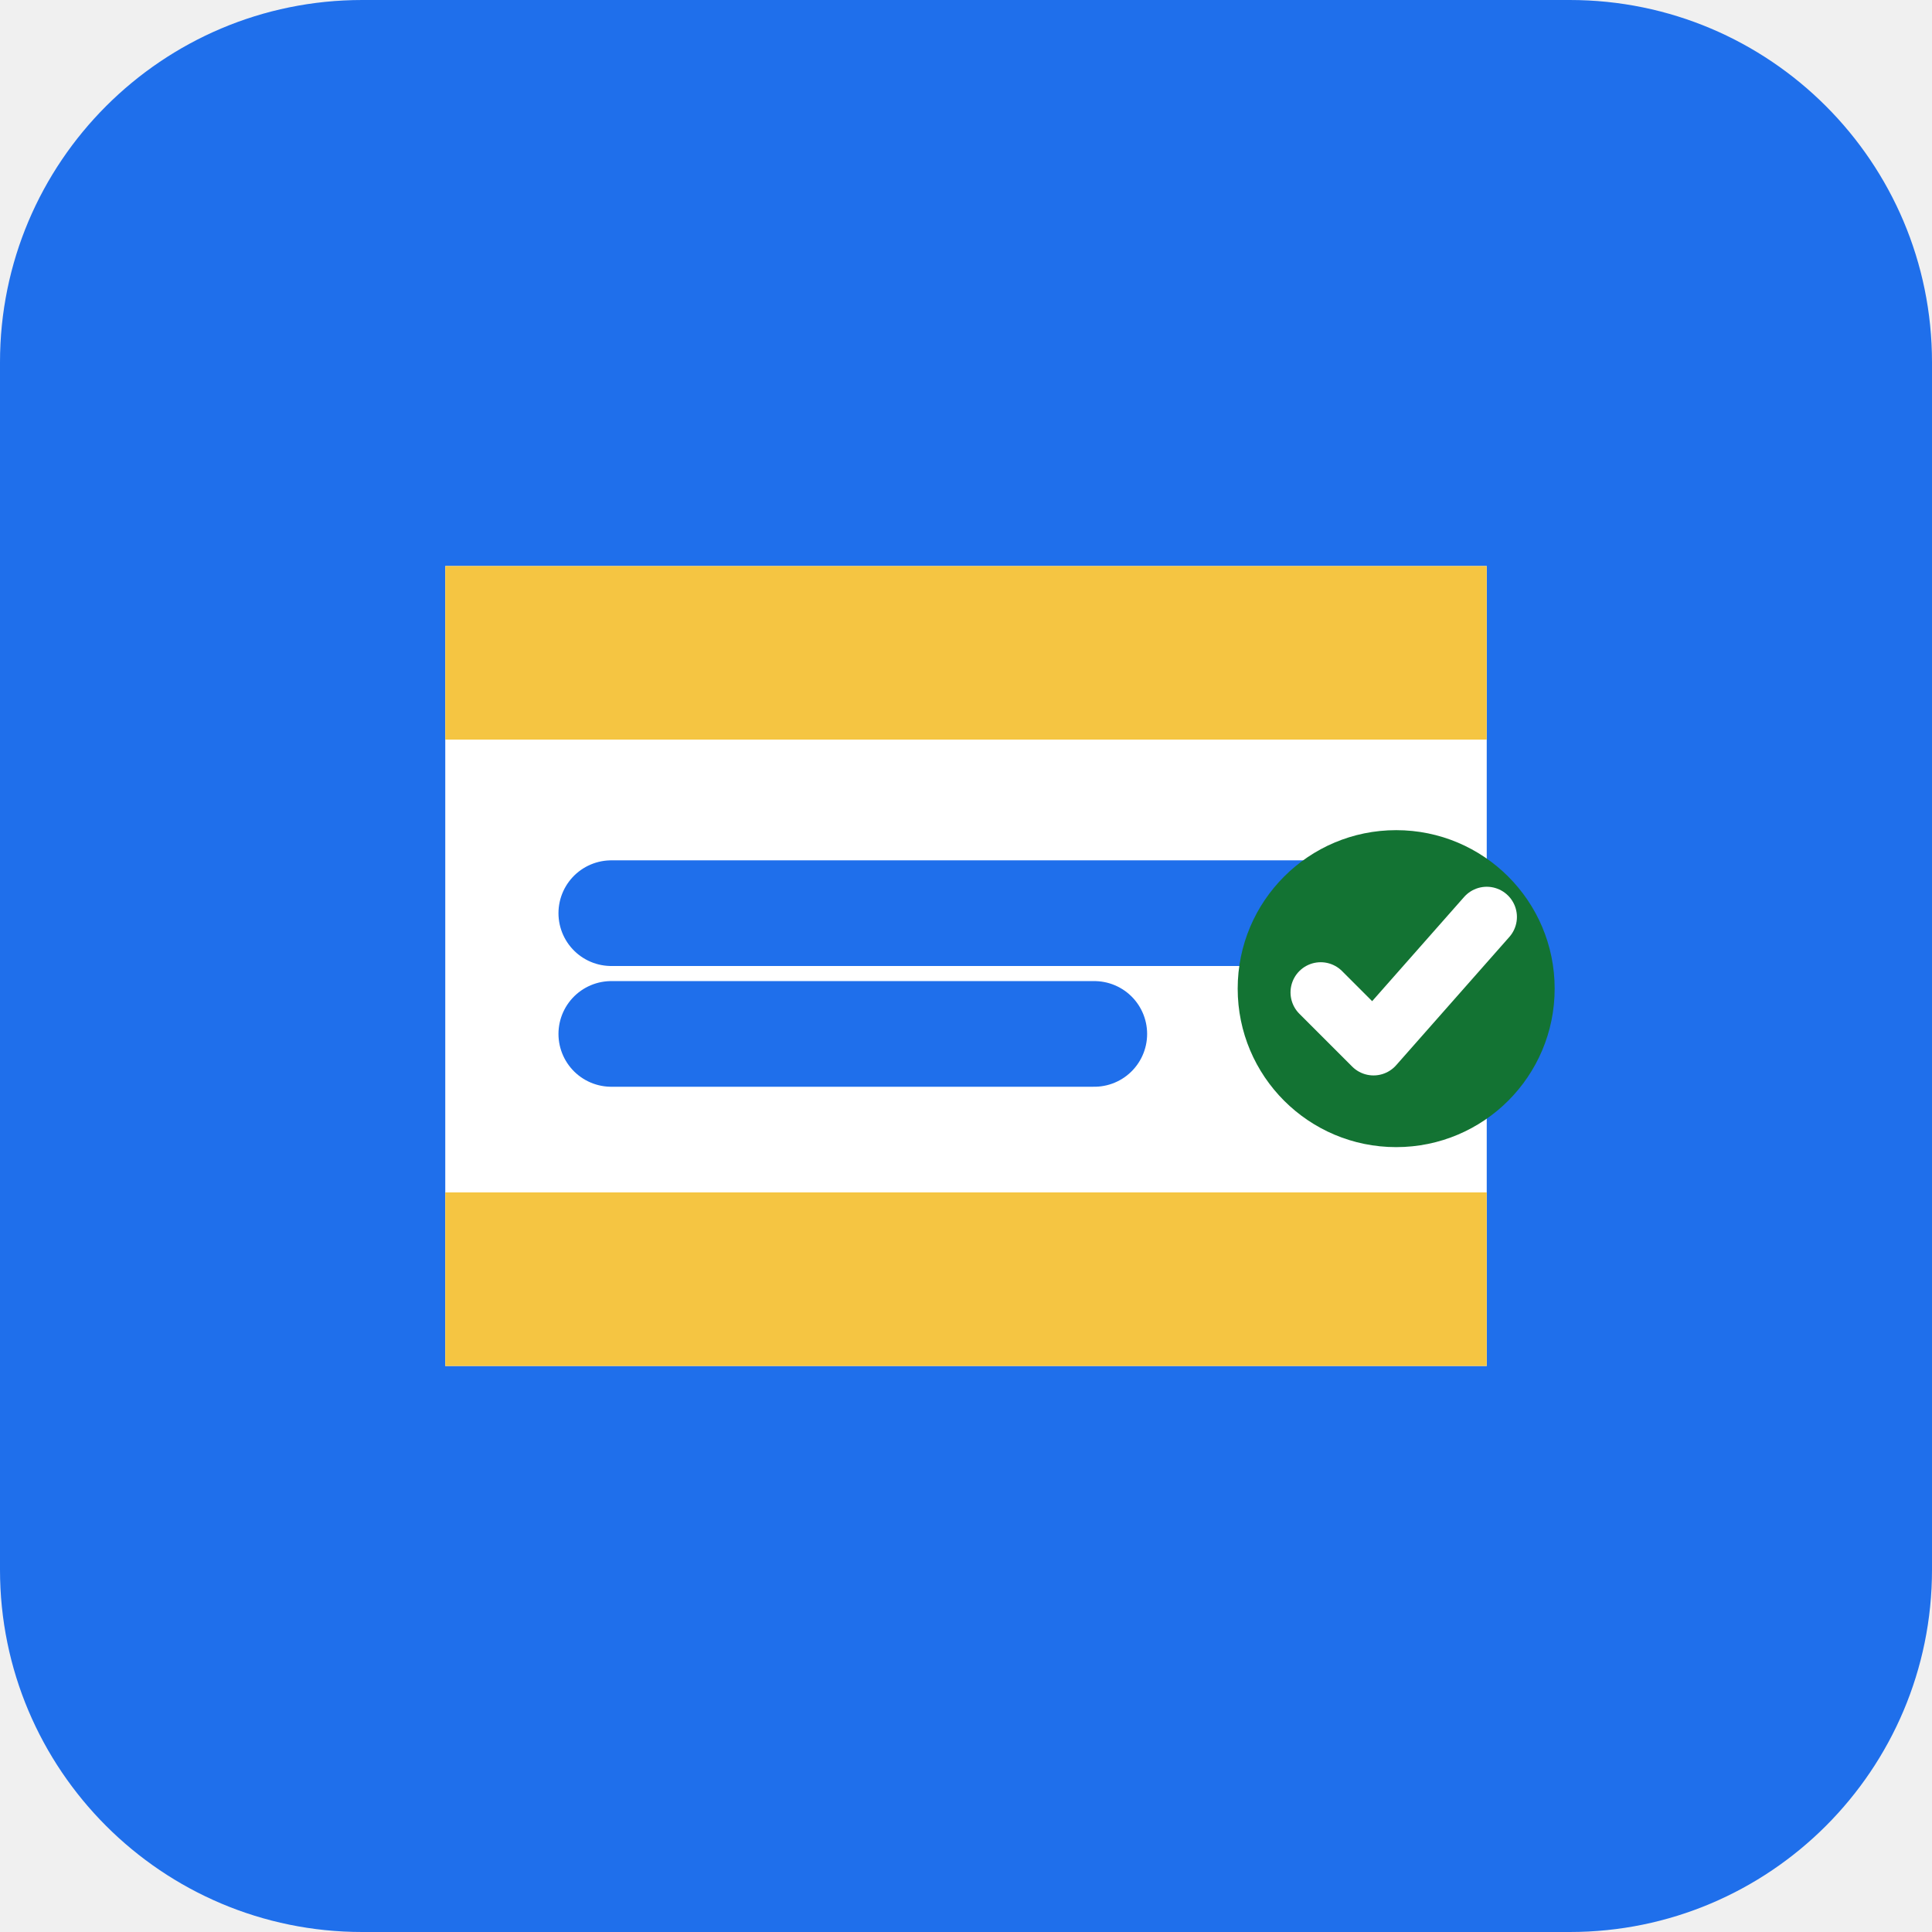
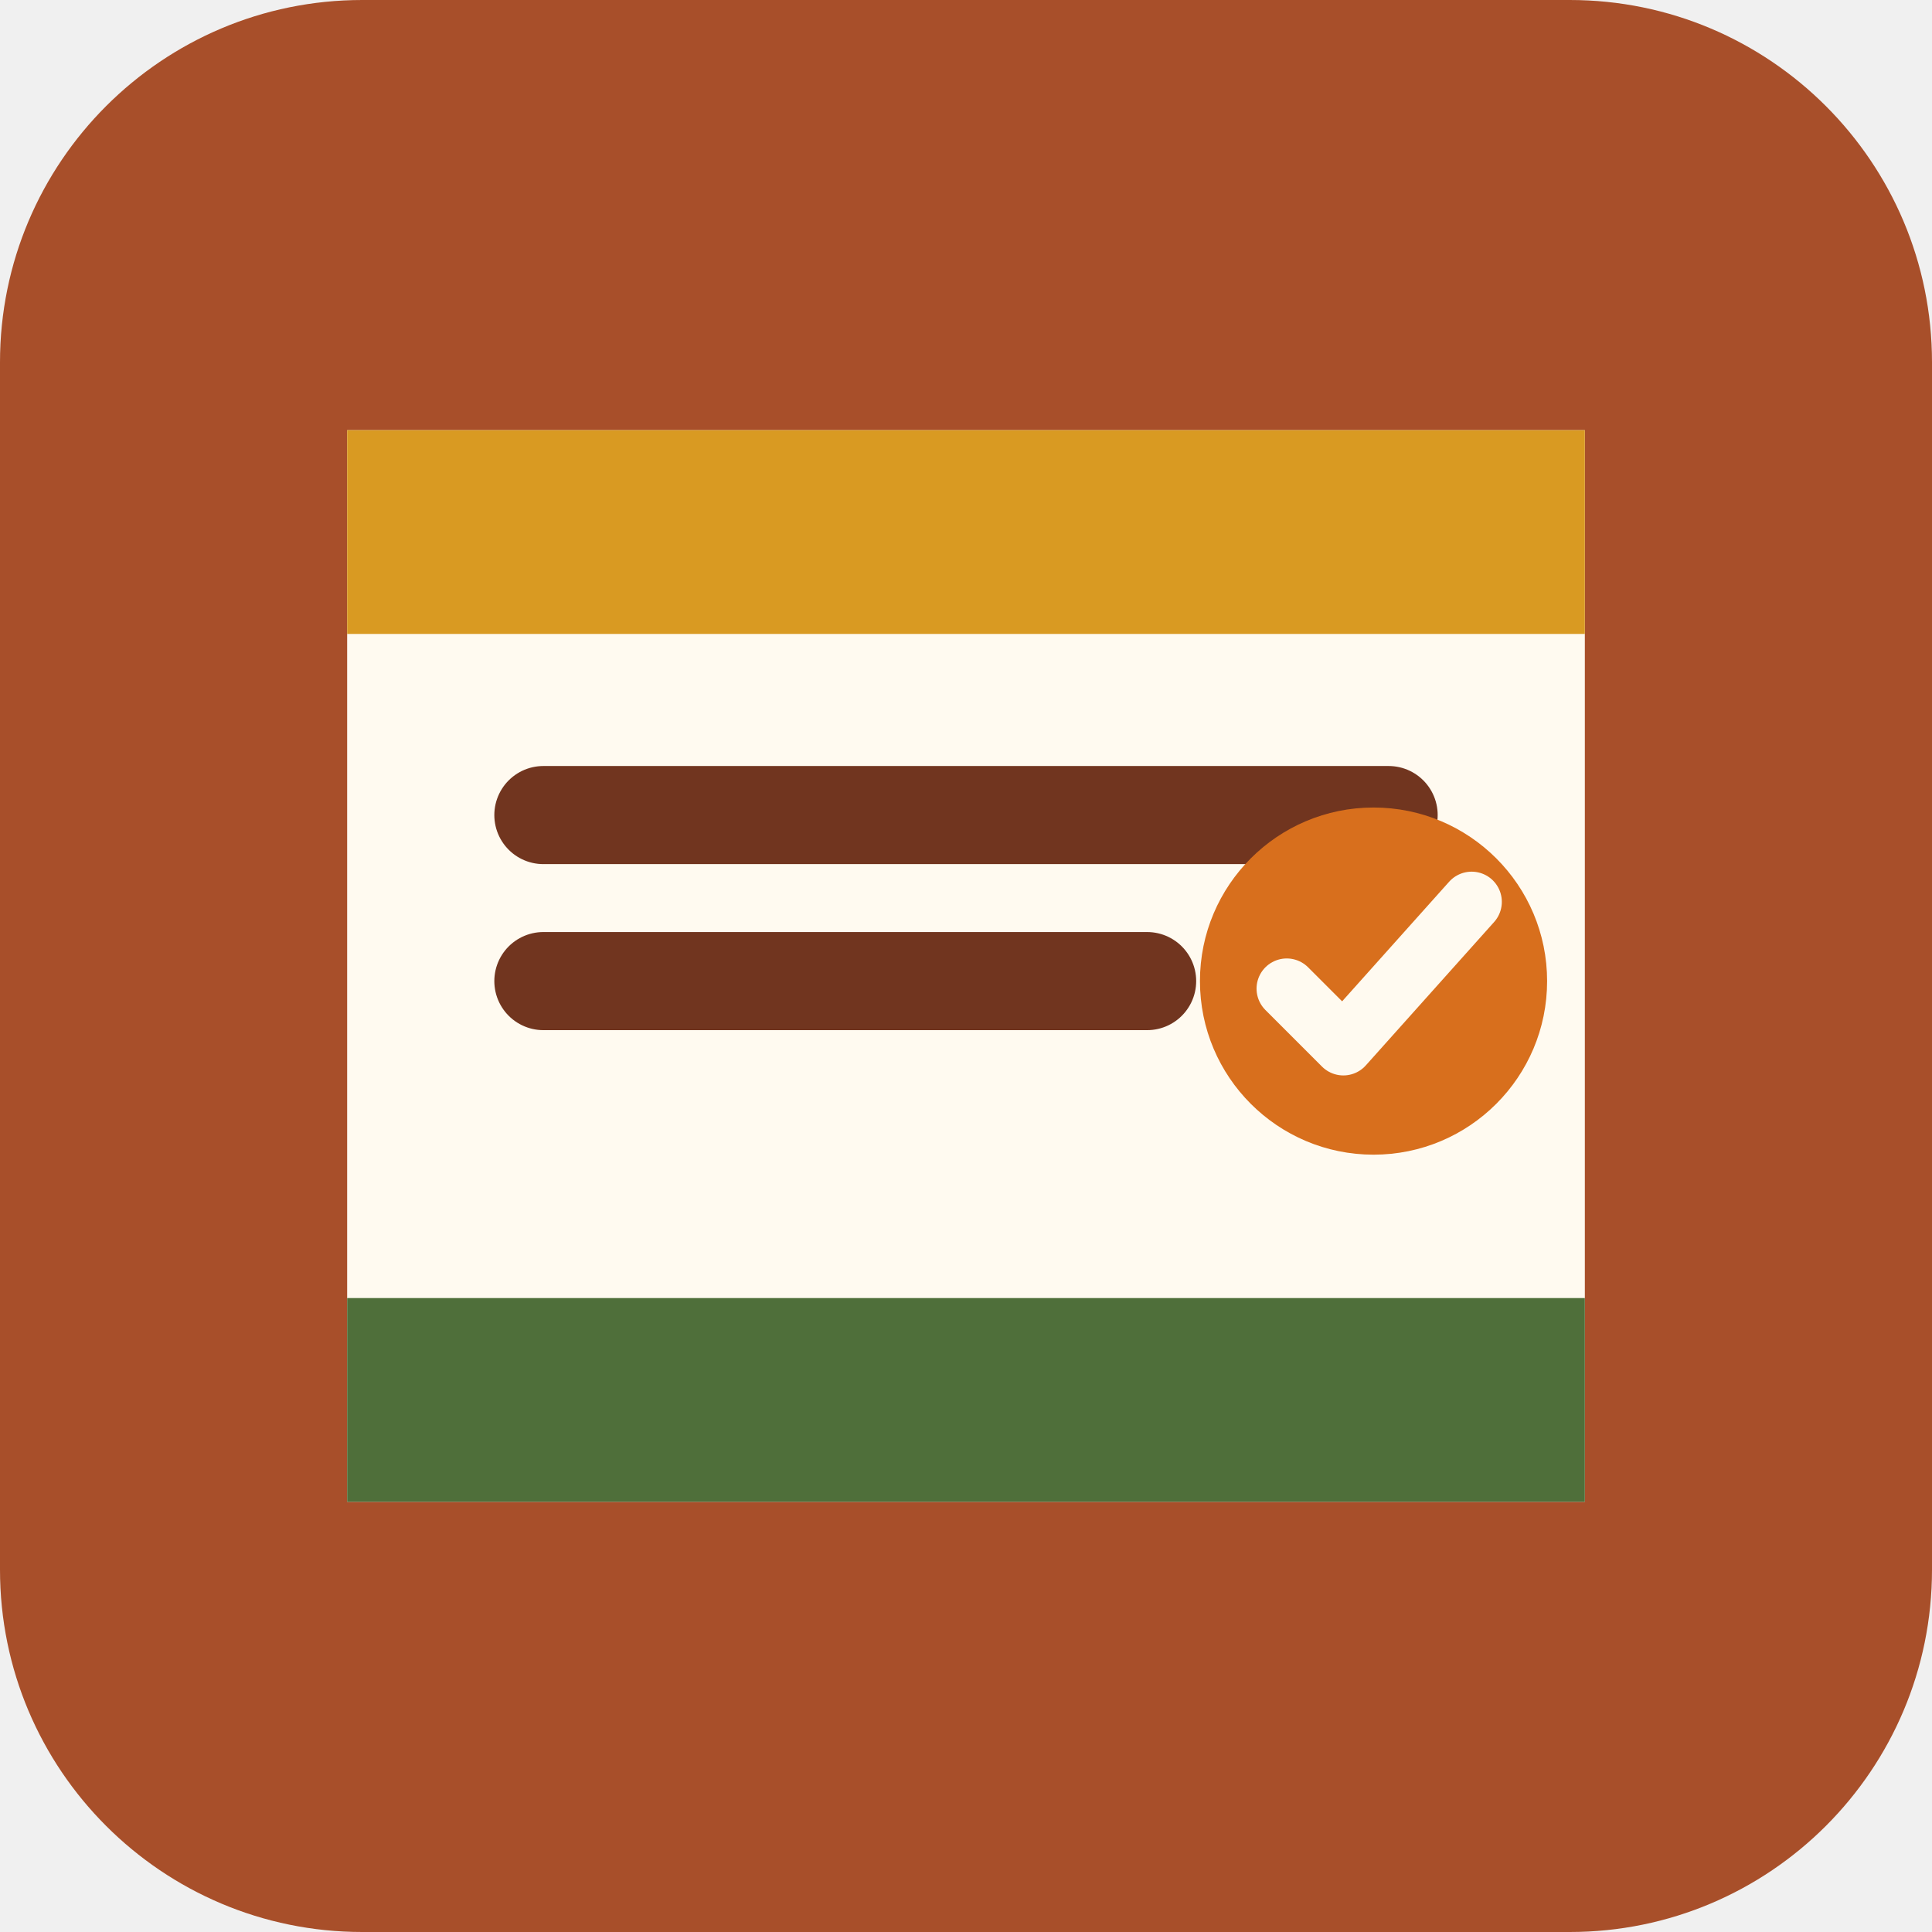
<svg xmlns="http://www.w3.org/2000/svg" viewBox="0 0 512 512" role="img" aria-label="Valencià">
-   <rect width="512" height="512" rx="96" fill="#1f6feb" />
-   <path d="M118 150h276v212H118z" fill="#ffffff" />
-   <path d="M118 150h276v46H118z" fill="#f5c542" />
-   <path d="M118 316h276v46H118z" fill="#f5c542" />
-   <path d="M162 242h188" stroke="#1f6feb" stroke-width="28" stroke-linecap="round" />
-   <path d="M162 274h128" stroke="#1f6feb" stroke-width="28" stroke-linecap="round" />
-   <circle cx="370" cy="262" r="42" fill="#137333" />
-   <path d="m350 263 14 14 30-34" fill="none" stroke="#ffffff" stroke-width="16" stroke-linecap="round" stroke-linejoin="round" />
+   <rect width="512" height="512" rx="96" fill="#a84f2a" />
+   <path d="M92 114h328v284H92z" fill="#fffaf0" />
+   <path d="M92 114h328v54H92z" fill="#d99a22" />
+   <path d="M92 344h328v54H92z" fill="#4f6f3a" />
+   <path d="M144 216h224" stroke="#71351f" stroke-width="26" stroke-linecap="round" />
+   <path d="M144 260h160" stroke="#71351f" stroke-width="26" stroke-linecap="round" />
+   <circle cx="364" cy="260" r="46" fill="#d86f1d" />
+   <path d="m341 262 15 15 34-38" fill="none" stroke="#fffaf0" stroke-width="16" stroke-linecap="round" stroke-linejoin="round" />
</svg>
